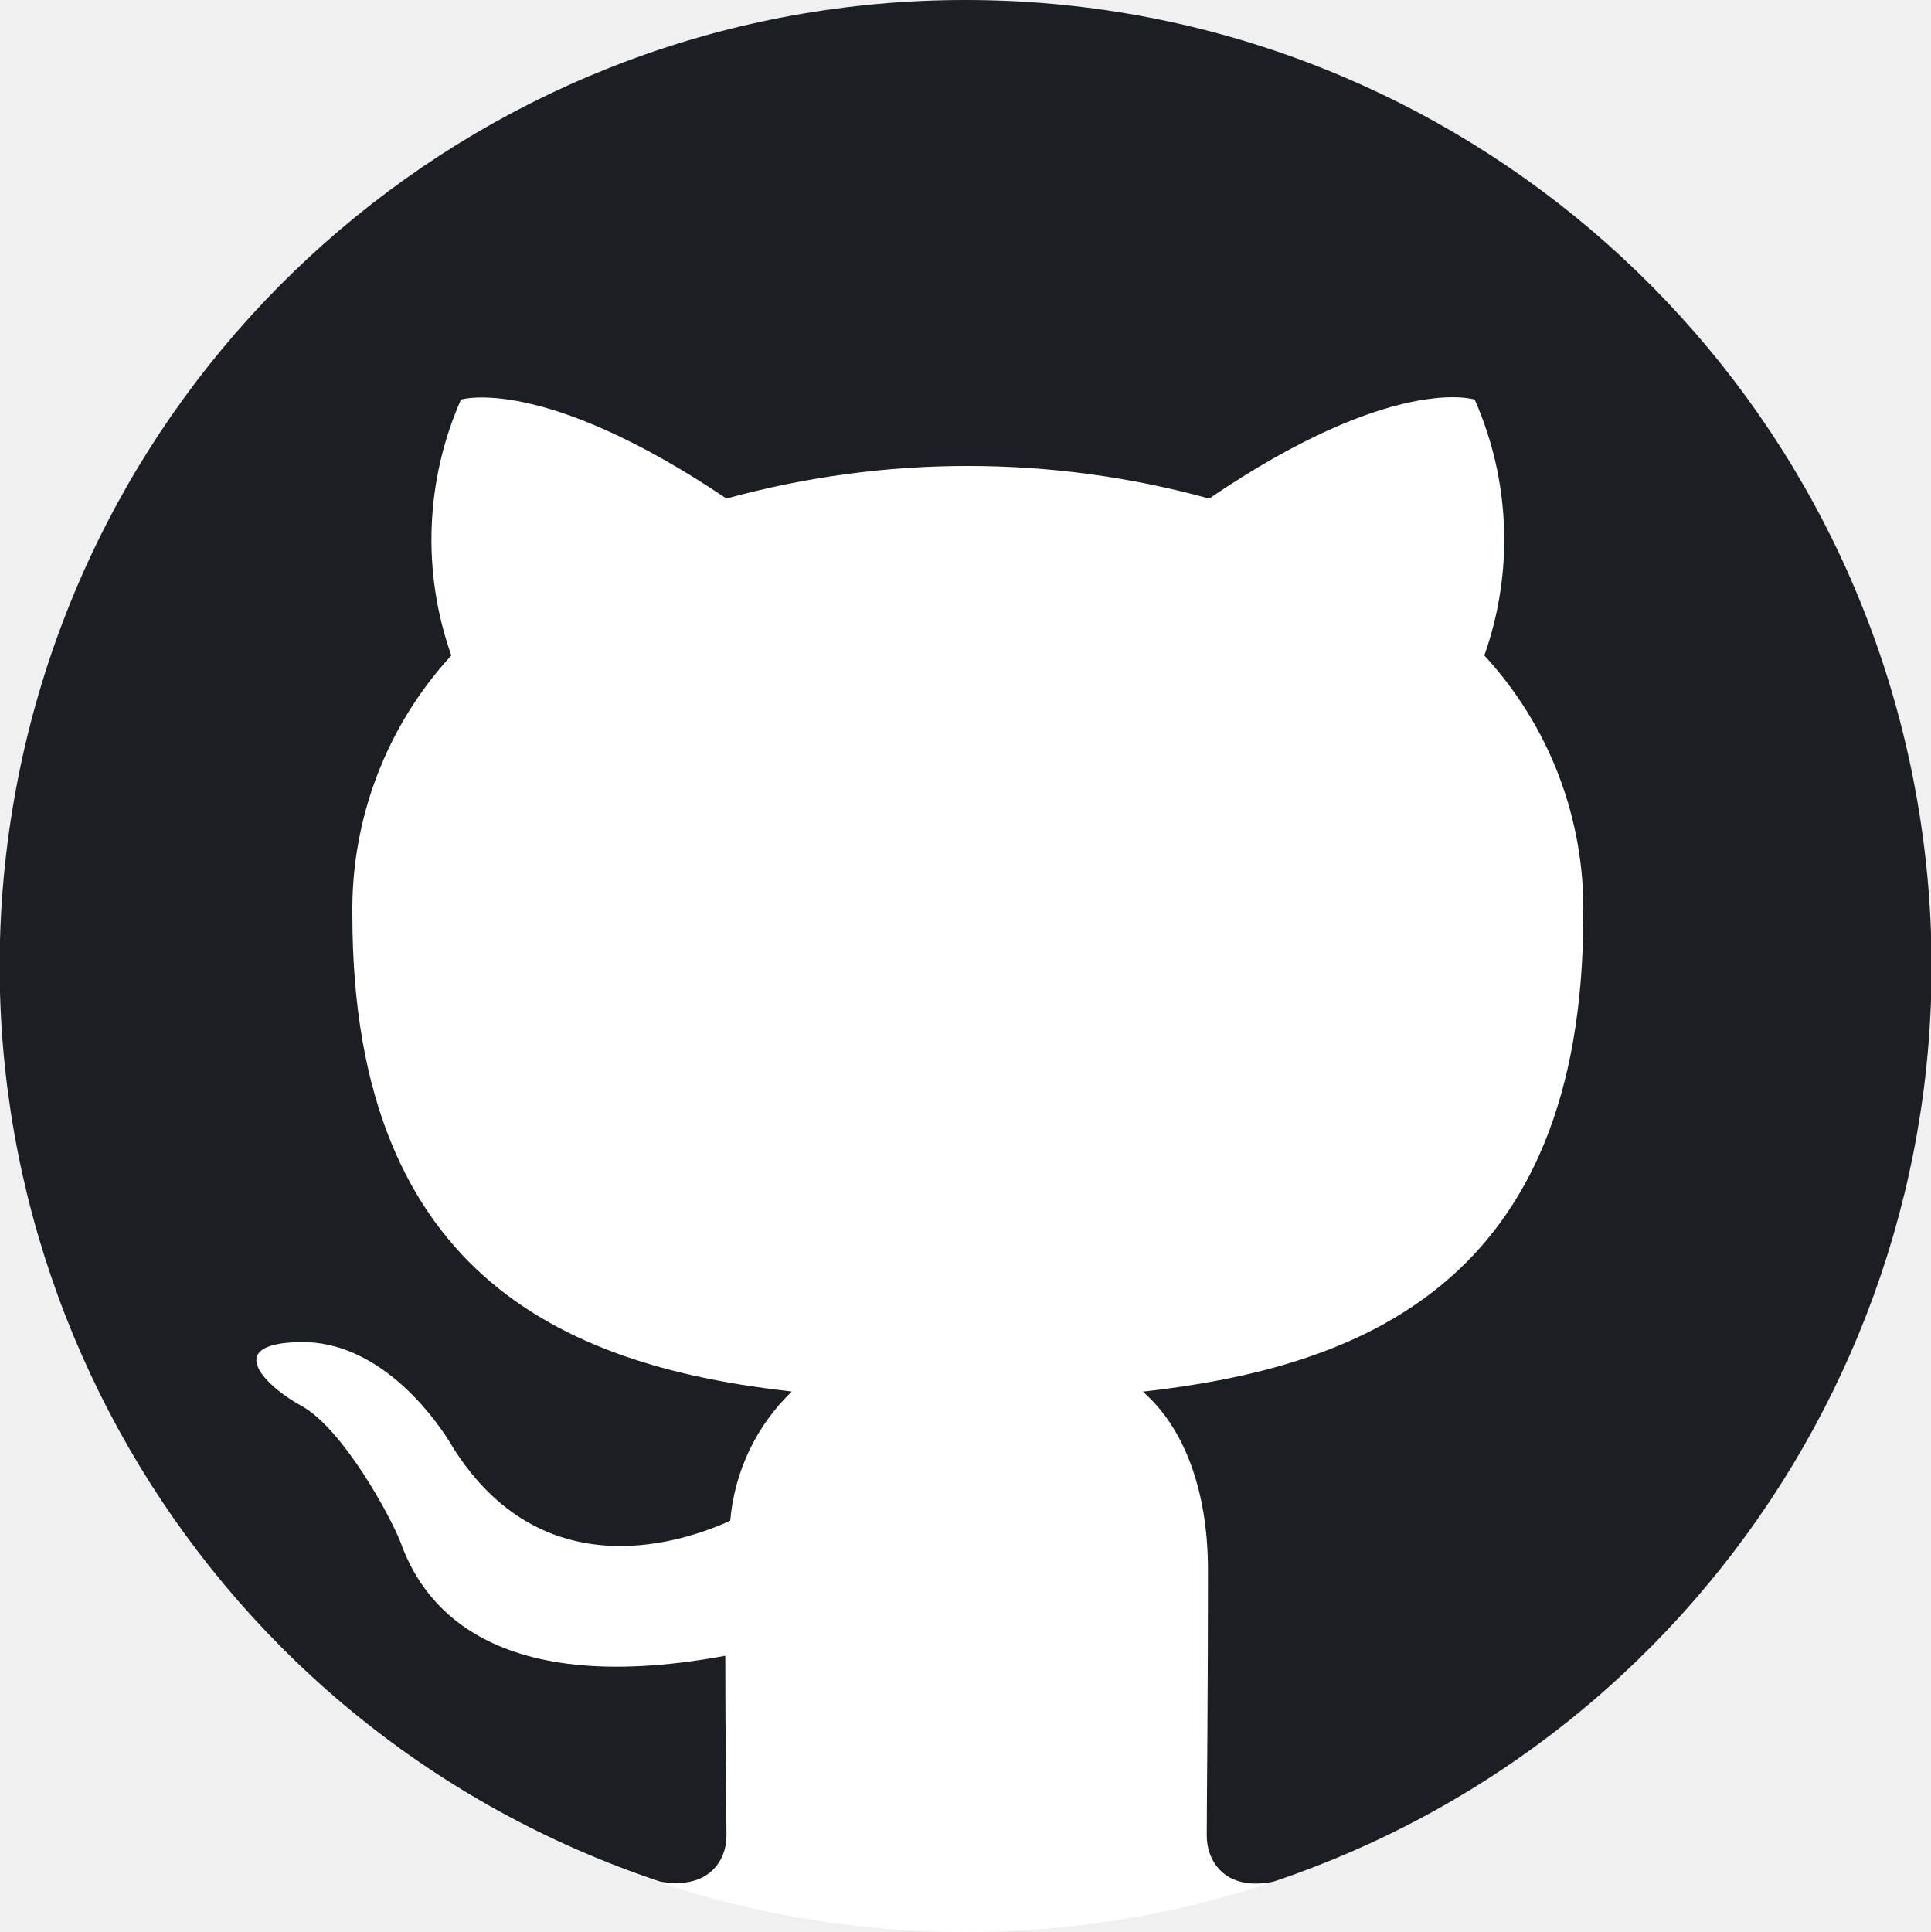
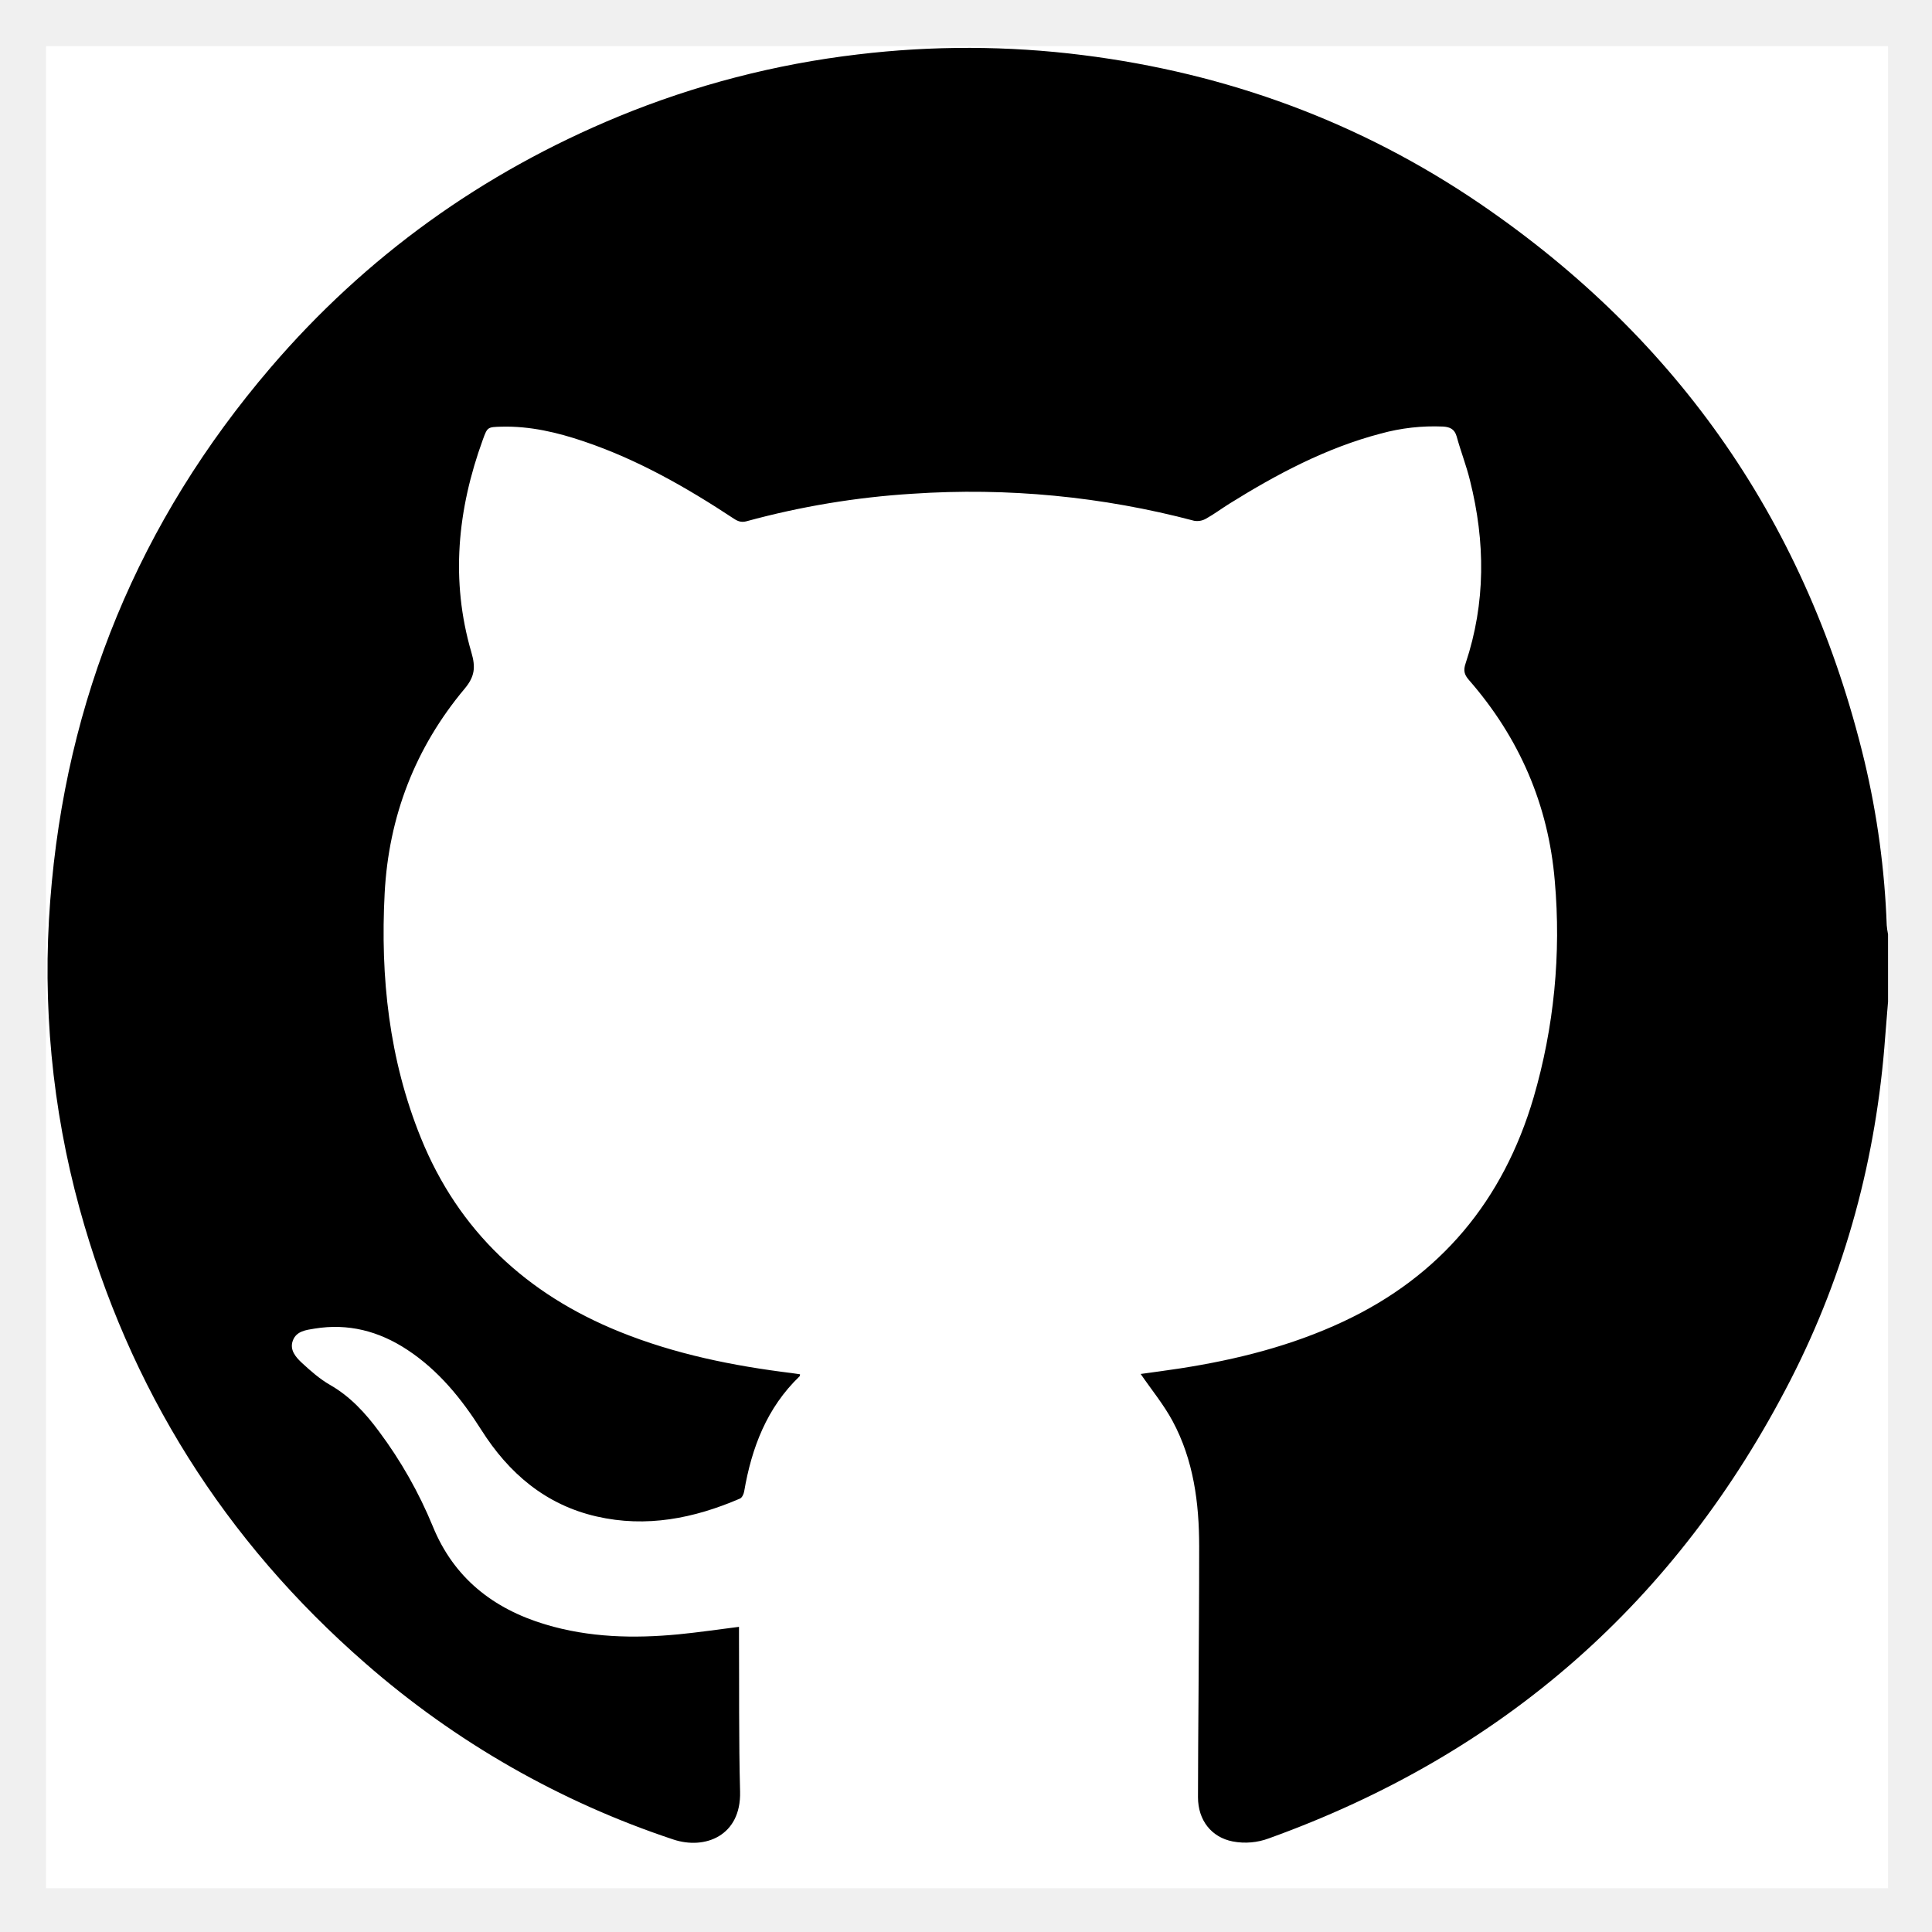
- <svg xmlns="http://www.w3.org/2000/svg" viewBox="0 0 84 84.041">
+ <svg xmlns="http://www.w3.org/2000/svg" viewBox="0 0 1000 1000">
  <defs>
-     <style>
-       .cls-1 {
-         fill: #fff;
-       }
- 
-       .cls-2 {
-         fill: #1b1f23;
-         fill-rule: evenodd;
-       }
-     </style>
+     <style>.cls-1{fill:#fff;}</style>
  </defs>
-   <g id="github" transform="translate(-1581 -879.959)">
-     <circle id="Ellipse_1" data-name="Ellipse 1" class="cls-1" cx="42" cy="42" r="42" transform="translate(1581 880)" />
-     <path id="Octicons-mark-github" class="cls-2" d="M42,0A42,42,0,0,0,28.717,81.848c2.1.367,2.888-.892,2.888-2,0-1-.052-4.3-.052-7.822C21,73.973,18.27,69.457,17.43,67.095c-.472-1.207-2.52-4.935-4.3-5.932-1.47-.787-3.57-2.73-.052-2.783,3.307-.052,5.67,3.045,6.458,4.305,3.78,6.353,9.818,4.568,12.233,3.465a8.835,8.835,0,0,1,2.678-5.618C25.1,59.482,15.33,55.86,15.33,39.8a16.345,16.345,0,0,1,4.305-11.288,15.092,15.092,0,0,1,.42-11.13s3.518-1.1,11.55,4.305a39.6,39.6,0,0,1,21,0c8.032-5.46,11.55-4.305,11.55-4.305a15.092,15.092,0,0,1,.42,11.13A16.251,16.251,0,0,1,68.88,39.8c0,16.117-9.818,19.687-19.163,20.737,1.522,1.312,2.835,3.832,2.835,7.77,0,5.618-.053,10.132-.053,11.55,0,1.1.788,2.415,2.888,2A42.022,42.022,0,0,0,42,0Z" transform="translate(1581 879.959)" />
+   <g id="Layer_5" data-name="Layer 5">
+     <path class="cls-1" d="M977.25,518.51V977.36H23.82V23.93H977.25V483.58a46.68,46.68,0,0,1-.67-4.66A435.24,435.24,0,0,0,965,393.78Q921.08,211.53,766.25,105.61C704,63.17,635.08,37.89,560.31,28.51A476.86,476.86,0,0,0,444,28.18a469.47,469.47,0,0,0-123.9,32.2c-70.33,29-130.56,72.22-180,130Q38,309.51,26,466.21A466.31,466.31,0,0,0,41.11,625.36q38.24,140.19,148,235.56a464.07,464.07,0,0,0,159.34,91.16c16.4,5.47,35.16-1.89,34.56-24.77-.7-27-.42-54-.56-81,0-1.42,0-2.84,0-4.28-10.65,1.33-20.83,2.86-31.07,3.85-23.33,2.26-46.53,1.7-69.18-5.11-27-8.12-47.42-24.17-58.25-50.8a225.38,225.38,0,0,0-27.86-49.19c-7-9.51-14.91-18.1-25.41-24.13-5.21-3-9.87-7.09-14.32-11.19-3.24-3-6.71-6.69-4.87-11.71s6.79-5.48,11.2-6.2c17.42-2.86,33.32,1.28,47.93,10.88,16.26,10.68,28.16,25.34,38.47,41.61,14.17,22.37,33.2,38.68,59.61,44.74,25.79,5.92,50.4,1,74.23-9.26,1.07-.46,1.93-2.32,2.16-3.66,3.89-22.63,11.73-43.33,28.72-59.66.14-.14.1-.47.21-1-1.31-.2-2.59-.42-3.88-.57-30.66-3.76-60.76-9.83-89.54-21.46-48-19.41-83.26-52-102.87-100.43-16.44-40.59-21-83.14-18.72-126.48,2.08-39.76,15.81-75.37,41.4-105.93,5.3-6.32,5.73-11.16,3.51-18.75-10.91-37.26-7.23-74,5.89-110.1,2.4-6.6,2.44-6.56,9.6-6.77,14.76-.42,28.87,2.92,42.7,7.61,27.89,9.44,53.21,23.9,77.65,40,2.1,1.39,4,2.06,6.57,1.34a425.55,425.55,0,0,1,85.89-14.24,450.86,450.86,0,0,1,145.82,14,9.1,9.1,0,0,0,6.09-1.09c4.16-2.3,8-5.17,12-7.69,24.66-15.33,50.12-28.93,78.45-36.36a104.22,104.22,0,0,1,32.18-3.64c3.68.19,6.07,1.31,7.16,5.22,2.12,7.63,5,15.05,7,22.72,8,31.71,8.17,63.34-2.25,94.6-1.23,3.67-.76,5.85,1.72,8.69,26,29.81,41.11,64.56,44.41,103.94a304.32,304.32,0,0,1-11,112.27c-15.67,53.13-48,92.24-98.51,115.87-26.8,12.55-55.17,19.68-84.27,24.2-7.13,1.11-14.29,2-20.55,2.9C596,719.25,602.33,727,607,735.57c10.84,20.17,13.71,42.32,13.74,64.89,0,25.4-.2,50.8-.33,76.2-.09,17.86-.3,35.72-.28,53.58,0,11.94,6.92,20.75,18,22.89a34.81,34.81,0,0,0,18.74-1.62q181.71-65.43,269.91-237.25c28.57-55.71,44.49-115.16,49-177.63C976.21,530.59,976.75,524.55,977.25,518.51Z" />
+     <path d="M977.25,518.51c-.5,6-1,12.08-1.48,18.12-4.55,62.47-20.47,121.92-49,177.63Q838.68,886,656.82,951.51a34.81,34.81,0,0,1-18.74,1.62c-11.06-2.14-18-11-18-22.89,0-17.86.19-35.72.28-53.58.13-25.4.35-50.8.33-76.2,0-22.57-2.9-44.72-13.74-64.89-4.64-8.62-11-16.32-16.53-24.4,6.26-.88,13.42-1.79,20.55-2.9,29.1-4.52,57.47-11.65,84.27-24.2,50.47-23.63,82.84-62.74,98.51-115.87a304.32,304.32,0,0,0,11-112.27c-3.3-39.38-18.37-74.13-44.41-103.94-2.48-2.84-3-5-1.72-8.69,10.42-31.26,10.21-62.89,2.25-94.6C759,241,756.07,233.61,754,226c-1.09-3.91-3.48-5-7.16-5.22a104.22,104.22,0,0,0-32.18,3.64c-28.33,7.43-53.79,21-78.45,36.36-4,2.52-7.87,5.39-12,7.69a9.1,9.1,0,0,1-6.09,1.09,450.86,450.86,0,0,0-145.82-14,425.55,425.55,0,0,0-85.89,14.24c-2.61.72-4.47.05-6.57-1.34-24.44-16.13-49.76-30.59-77.65-40-13.83-4.69-27.94-8-42.7-7.61-7.16.21-7.2.17-9.6,6.77-13.12,36.1-16.8,72.84-5.89,110.1,2.22,7.59,1.79,12.43-3.51,18.75-25.59,30.56-39.32,66.17-41.4,105.93-2.27,43.34,2.28,85.89,18.72,126.48,19.61,48.4,54.85,81,102.87,100.43,28.78,11.63,58.88,17.7,89.54,21.46,1.29.15,2.57.37,3.88.57-.11.52-.07.85-.21,1-17,16.33-24.83,37-28.72,59.66-.23,1.34-1.09,3.2-2.16,3.66-23.83,10.27-48.44,15.18-74.23,9.26-26.41-6.06-45.44-22.37-59.61-44.74-10.31-16.27-22.21-30.93-38.47-41.61-14.61-9.6-30.51-13.74-47.93-10.88-4.41.72-9.38,1.28-11.2,6.2s1.63,8.72,4.87,11.71c4.45,4.1,9.11,8.2,14.32,11.19,10.5,6,18.39,14.62,25.41,24.13A225.38,225.38,0,0,1,224,790c10.83,26.63,31.21,42.68,58.25,50.8,22.65,6.81,45.85,7.37,69.18,5.11,10.24-1,20.42-2.52,31.07-3.85,0,1.44,0,2.86,0,4.28.14,27-.14,54,.56,81,.6,22.88-18.16,30.24-34.56,24.77a464.07,464.07,0,0,1-159.34-91.16q-109.46-95.4-148-235.56A466.31,466.31,0,0,1,26,466.21Q37.95,309.67,140,190.35c49.45-57.75,109.68-100.94,180-130A469.47,469.47,0,0,1,444,28.18a476.86,476.86,0,0,1,116.36.33c74.77,9.38,143.72,34.66,205.94,77.1Q921,211.2,965,393.78a435.24,435.24,0,0,1,11.57,85.14,46.68,46.68,0,0,0,.67,4.66Z" />
  </g>
</svg>
